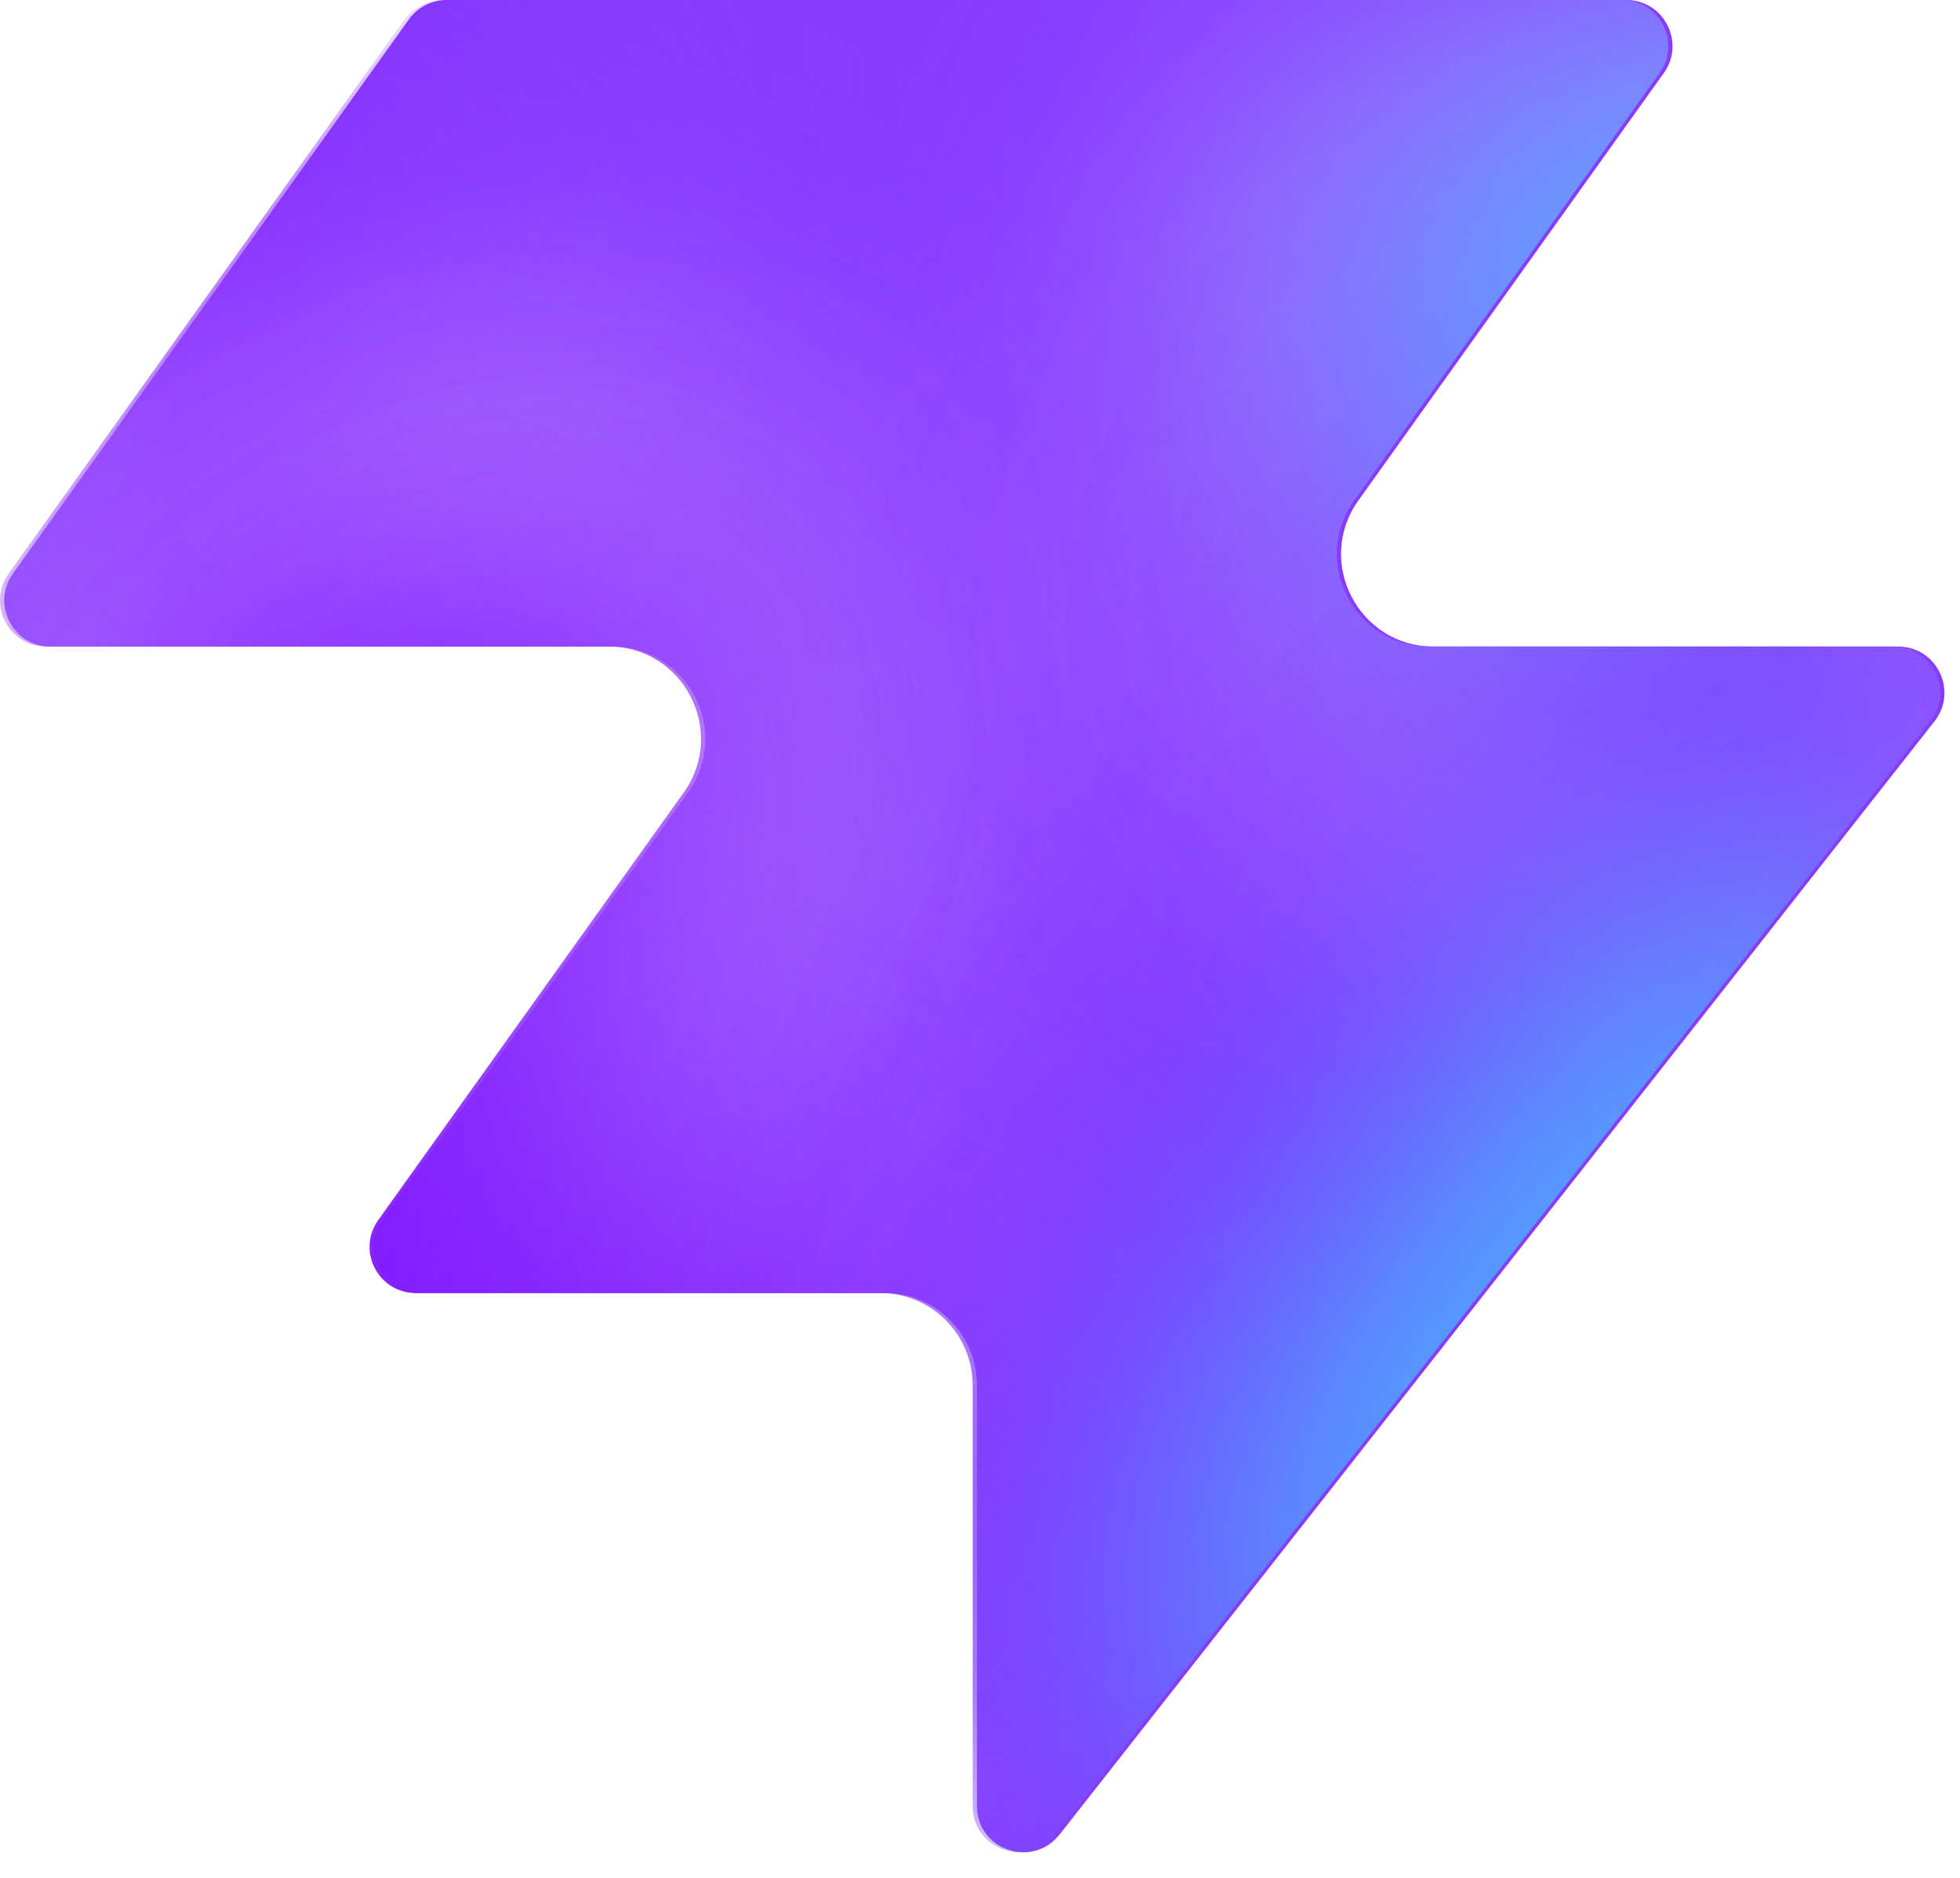
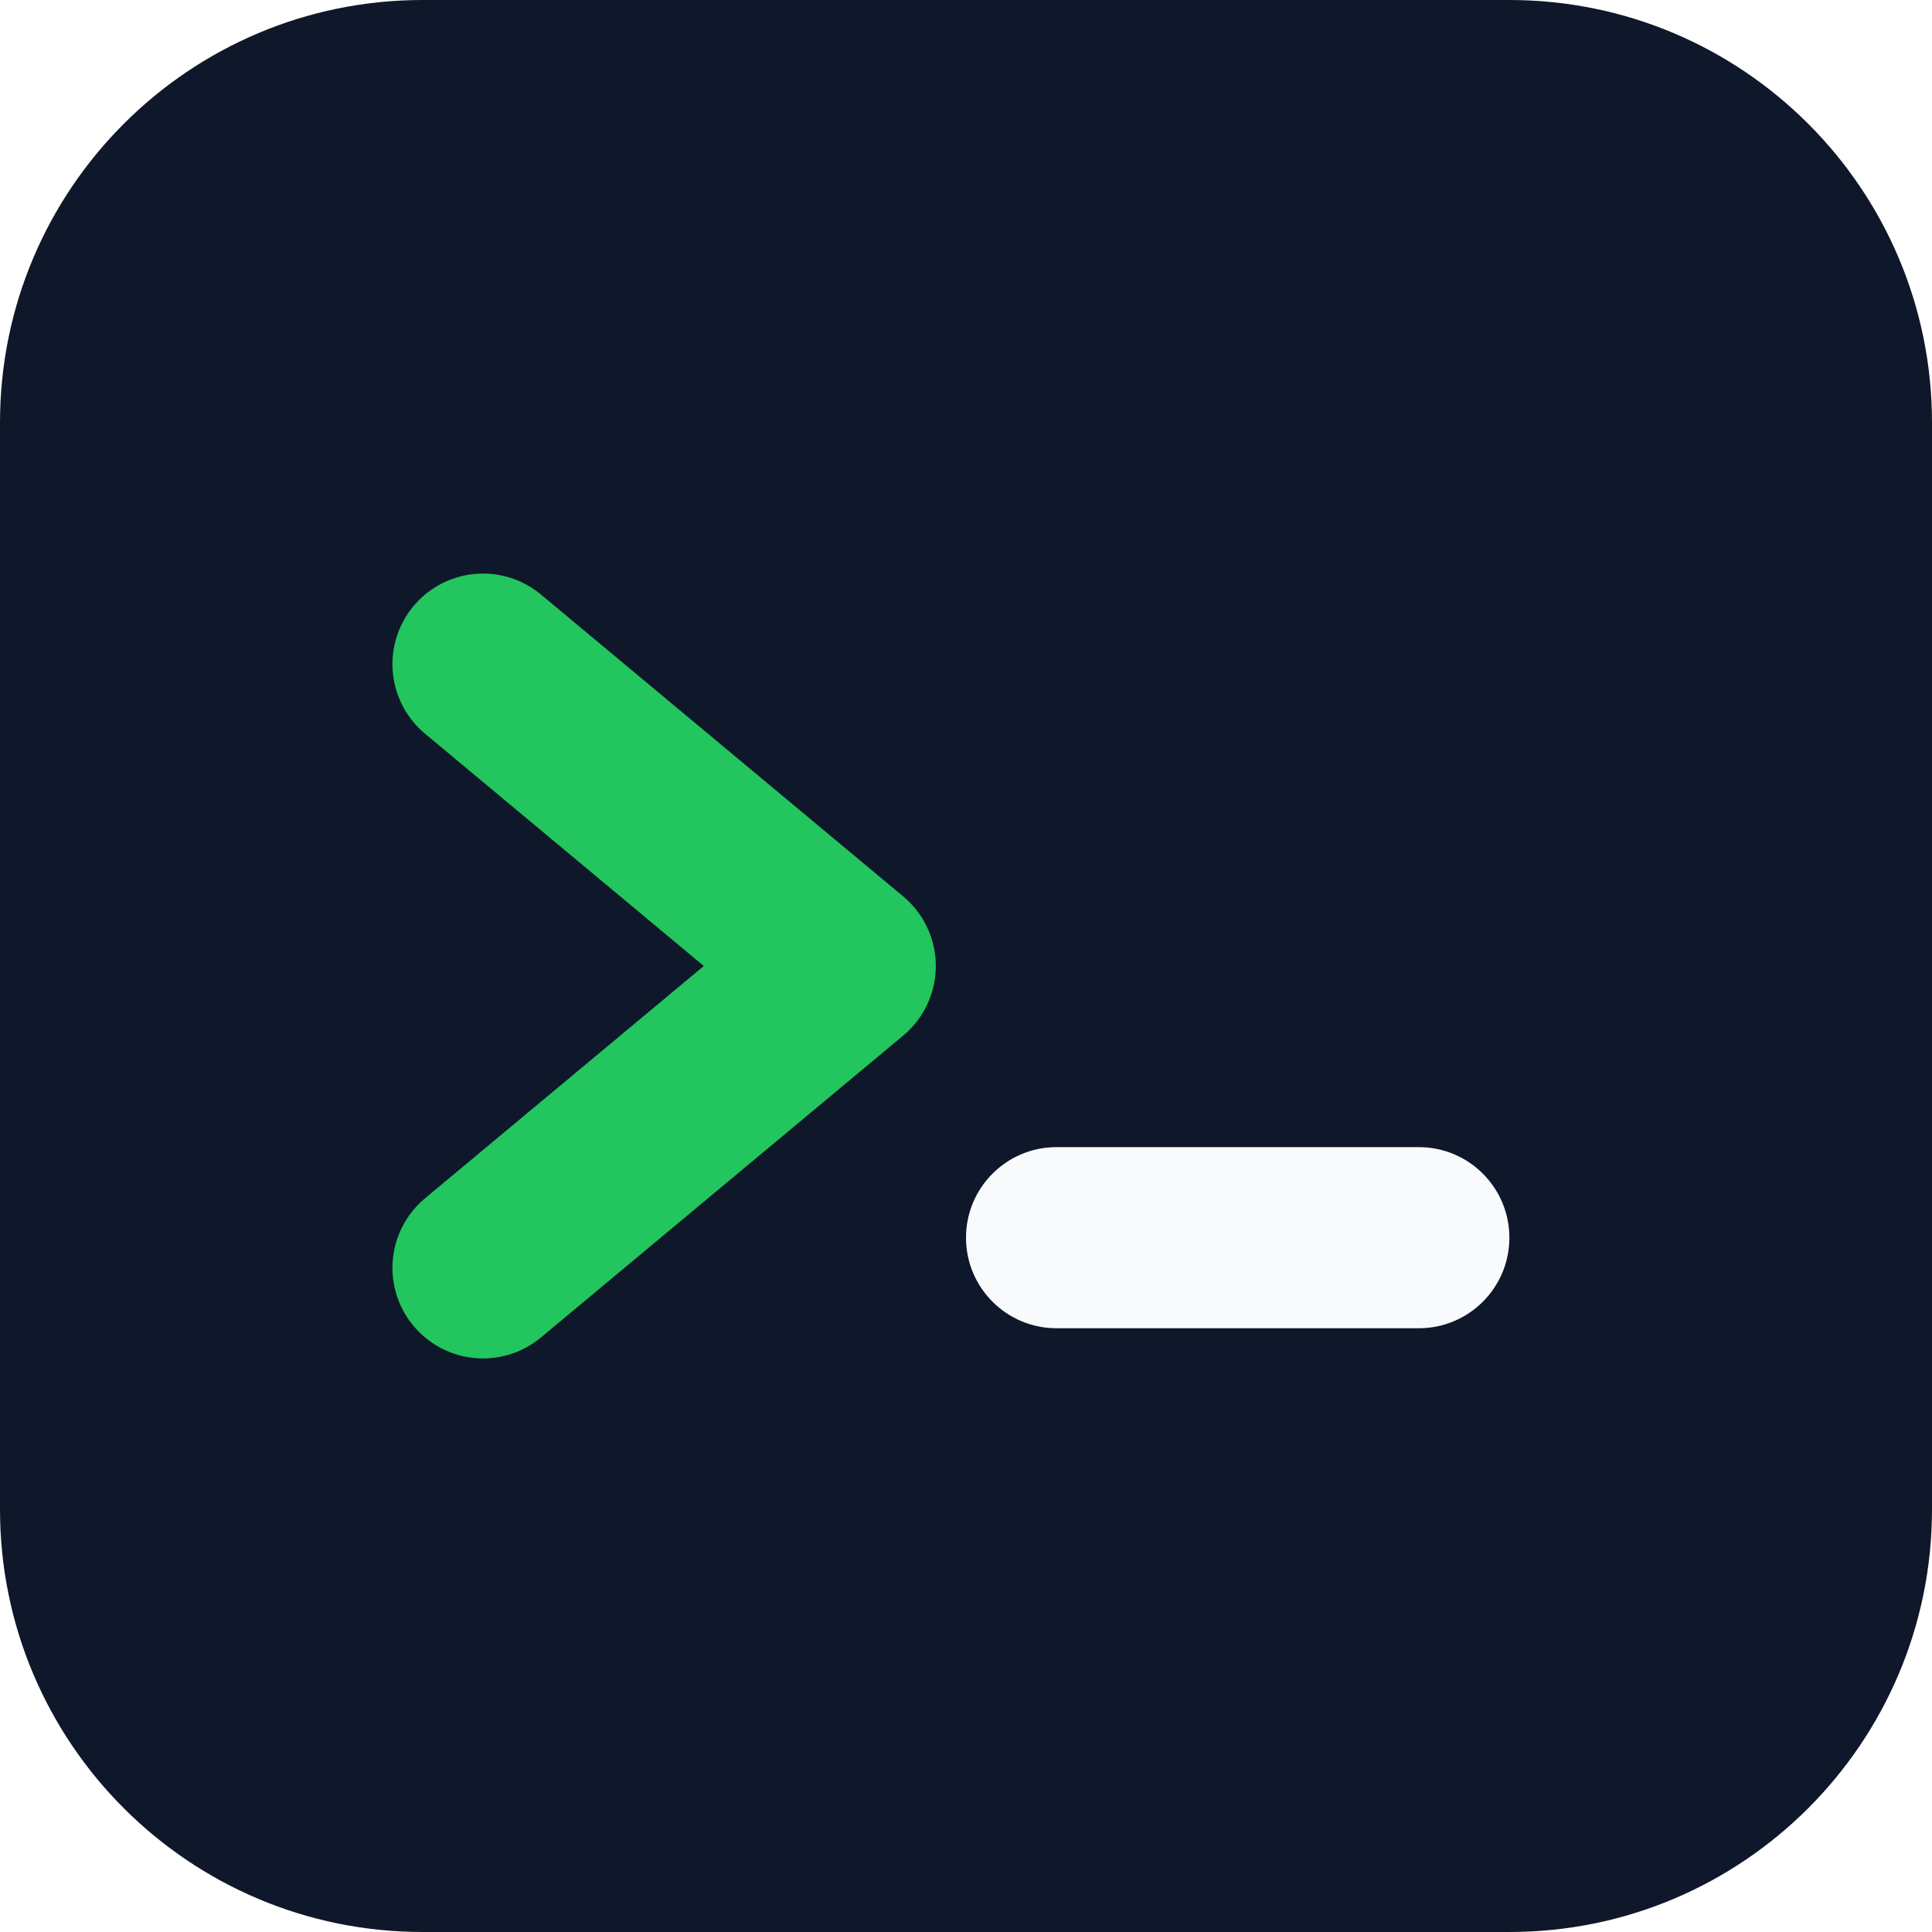
- <svg xmlns="http://www.w3.org/2000/svg" width="48" height="46" fill="none" viewBox="0 0 48 46">
-   <path fill="#863bff" d="M25.946 44.938c-.664.845-2.021.375-2.021-.698V33.937a2.26 2.26 0 0 0-2.262-2.262H10.287c-.92 0-1.456-1.04-.92-1.788l7.48-10.471c1.07-1.497 0-3.578-1.842-3.578H1.237c-.92 0-1.456-1.04-.92-1.788L10.013.474c.214-.297.556-.474.92-.474h28.894c.92 0 1.456 1.04.92 1.788l-7.48 10.471c-1.07 1.498 0 3.579 1.842 3.579h11.377c.943 0 1.473 1.088.89 1.83L25.947 44.94z" style="fill:#863bff;fill:color(display-p3 .525 .23 1);fill-opacity:1" />
-   <mask id="a" width="48" height="46" x="0" y="0" maskUnits="userSpaceOnUse" style="mask-type:alpha">
-     <path fill="#000" d="M25.842 44.938c-.664.844-2.021.375-2.021-.698V33.937a2.26 2.26 0 0 0-2.262-2.262H10.183c-.92 0-1.456-1.04-.92-1.788l7.48-10.471c1.07-1.498 0-3.579-1.842-3.579H1.133c-.92 0-1.456-1.04-.92-1.787L9.91.473c.214-.297.556-.474.92-.474h28.894c.92 0 1.456 1.04.92 1.788l-7.48 10.471c-1.07 1.498 0 3.578 1.842 3.578h11.377c.943 0 1.473 1.088.89 1.832L25.843 44.94z" style="fill:#000;fill-opacity:1" />
-   </mask>
-   <g mask="url(#a)">
-     <g filter="url(#b)">
-       <ellipse cx="5.508" cy="14.704" fill="#ede6ff" rx="5.508" ry="14.704" style="fill:#ede6ff;fill:color(display-p3 .927 .903 1);fill-opacity:1" transform="matrix(.00324 1 1 -.00324 -4.47 31.516)" />
-     </g>
-     <g filter="url(#c)">
-       <ellipse cx="10.399" cy="29.851" fill="#ede6ff" rx="10.399" ry="29.851" style="fill:#ede6ff;fill:color(display-p3 .927 .903 1);fill-opacity:1" transform="matrix(.00324 1 1 -.00324 -39.328 7.883)" />
-     </g>
-     <g filter="url(#d)">
-       <ellipse cx="5.508" cy="30.487" fill="#7e14ff" rx="5.508" ry="30.487" style="fill:#7e14ff;fill:color(display-p3 .492 .077 1);fill-opacity:1" transform="rotate(89.814 -25.913 -14.639)scale(1 -1)" />
-     </g>
-     <g filter="url(#e)">
-       <ellipse cx="5.508" cy="30.599" fill="#7e14ff" rx="5.508" ry="30.599" style="fill:#7e14ff;fill:color(display-p3 .492 .077 1);fill-opacity:1" transform="rotate(89.814 -32.644 -3.334)scale(1 -1)" />
-     </g>
-     <g filter="url(#f)">
-       <ellipse cx="5.508" cy="30.599" fill="#7e14ff" rx="5.508" ry="30.599" style="fill:#7e14ff;fill:color(display-p3 .492 .077 1);fill-opacity:1" transform="matrix(.00324 1 1 -.00324 -34.34 30.47)" />
-     </g>
-     <g filter="url(#g)">
-       <ellipse cx="14.072" cy="22.078" fill="#ede6ff" rx="14.072" ry="22.078" style="fill:#ede6ff;fill:color(display-p3 .927 .903 1);fill-opacity:1" transform="rotate(93.35 24.506 48.493)scale(-1 1)" />
-     </g>
-     <g filter="url(#h)">
-       <ellipse cx="3.47" cy="21.501" fill="#7e14ff" rx="3.47" ry="21.501" style="fill:#7e14ff;fill:color(display-p3 .492 .077 1);fill-opacity:1" transform="rotate(89.009 28.708 47.59)scale(-1 1)" />
-     </g>
-     <g filter="url(#i)">
-       <ellipse cx="3.47" cy="21.501" fill="#7e14ff" rx="3.47" ry="21.501" style="fill:#7e14ff;fill:color(display-p3 .492 .077 1);fill-opacity:1" transform="rotate(89.009 28.708 47.59)scale(-1 1)" />
-     </g>
-     <g filter="url(#j)">
-       <ellipse cx=".387" cy="8.972" fill="#7e14ff" rx="4.407" ry="29.108" style="fill:#7e14ff;fill:color(display-p3 .492 .077 1);fill-opacity:1" transform="rotate(39.51 .387 8.972)" />
-     </g>
-     <g filter="url(#k)">
-       <ellipse cx="47.523" cy="-6.092" fill="#7e14ff" rx="4.407" ry="29.108" style="fill:#7e14ff;fill:color(display-p3 .492 .077 1);fill-opacity:1" transform="rotate(37.892 47.523 -6.092)" />
-     </g>
-     <g filter="url(#l)">
-       <ellipse cx="41.412" cy="6.333" fill="#47bfff" rx="5.971" ry="9.665" style="fill:#47bfff;fill:color(display-p3 .28 .748 1);fill-opacity:1" transform="rotate(37.892 41.412 6.333)" />
-     </g>
-     <g filter="url(#m)">
-       <ellipse cx="-1.879" cy="38.332" fill="#7e14ff" rx="4.407" ry="29.108" style="fill:#7e14ff;fill:color(display-p3 .492 .077 1);fill-opacity:1" transform="rotate(37.892 -1.88 38.332)" />
-     </g>
-     <g filter="url(#n)">
-       <ellipse cx="-1.879" cy="38.332" fill="#7e14ff" rx="4.407" ry="29.108" style="fill:#7e14ff;fill:color(display-p3 .492 .077 1);fill-opacity:1" transform="rotate(37.892 -1.88 38.332)" />
-     </g>
-     <g filter="url(#o)">
-       <ellipse cx="35.651" cy="29.907" fill="#7e14ff" rx="4.407" ry="29.108" style="fill:#7e14ff;fill:color(display-p3 .492 .077 1);fill-opacity:1" transform="rotate(37.892 35.651 29.907)" />
-     </g>
-     <g filter="url(#p)">
-       <ellipse cx="38.418" cy="32.4" fill="#47bfff" rx="5.971" ry="15.297" style="fill:#47bfff;fill:color(display-p3 .28 .748 1);fill-opacity:1" transform="rotate(37.892 38.418 32.4)" />
-     </g>
-   </g>
-   <defs>
-     <filter id="b" width="60.045" height="41.654" x="-19.77" y="16.149" color-interpolation-filters="sRGB" filterUnits="userSpaceOnUse">
-       <feFlood flood-opacity="0" result="BackgroundImageFix" />
-       <feBlend in="SourceGraphic" in2="BackgroundImageFix" result="shape" />
-       <feGaussianBlur result="effect1_foregroundBlur_2002_17158" stdDeviation="7.659" />
-     </filter>
-     <filter id="c" width="90.34" height="51.437" x="-54.613" y="-7.533" color-interpolation-filters="sRGB" filterUnits="userSpaceOnUse">
-       <feFlood flood-opacity="0" result="BackgroundImageFix" />
-       <feBlend in="SourceGraphic" in2="BackgroundImageFix" result="shape" />
-       <feGaussianBlur result="effect1_foregroundBlur_2002_17158" stdDeviation="7.659" />
-     </filter>
-     <filter id="d" width="79.355" height="29.4" x="-49.64" y="2.03" color-interpolation-filters="sRGB" filterUnits="userSpaceOnUse">
-       <feFlood flood-opacity="0" result="BackgroundImageFix" />
-       <feBlend in="SourceGraphic" in2="BackgroundImageFix" result="shape" />
-       <feGaussianBlur result="effect1_foregroundBlur_2002_17158" stdDeviation="4.596" />
-     </filter>
-     <filter id="e" width="79.579" height="29.4" x="-45.045" y="20.029" color-interpolation-filters="sRGB" filterUnits="userSpaceOnUse">
-       <feFlood flood-opacity="0" result="BackgroundImageFix" />
-       <feBlend in="SourceGraphic" in2="BackgroundImageFix" result="shape" />
-       <feGaussianBlur result="effect1_foregroundBlur_2002_17158" stdDeviation="4.596" />
-     </filter>
-     <filter id="f" width="79.579" height="29.4" x="-43.513" y="21.178" color-interpolation-filters="sRGB" filterUnits="userSpaceOnUse">
-       <feFlood flood-opacity="0" result="BackgroundImageFix" />
-       <feBlend in="SourceGraphic" in2="BackgroundImageFix" result="shape" />
-       <feGaussianBlur result="effect1_foregroundBlur_2002_17158" stdDeviation="4.596" />
-     </filter>
-     <filter id="g" width="74.749" height="58.852" x="15.756" y="-17.901" color-interpolation-filters="sRGB" filterUnits="userSpaceOnUse">
-       <feFlood flood-opacity="0" result="BackgroundImageFix" />
-       <feBlend in="SourceGraphic" in2="BackgroundImageFix" result="shape" />
-       <feGaussianBlur result="effect1_foregroundBlur_2002_17158" stdDeviation="7.659" />
-     </filter>
-     <filter id="h" width="61.377" height="25.362" x="23.548" y="2.284" color-interpolation-filters="sRGB" filterUnits="userSpaceOnUse">
-       <feFlood flood-opacity="0" result="BackgroundImageFix" />
-       <feBlend in="SourceGraphic" in2="BackgroundImageFix" result="shape" />
-       <feGaussianBlur result="effect1_foregroundBlur_2002_17158" stdDeviation="4.596" />
-     </filter>
-     <filter id="i" width="61.377" height="25.362" x="23.548" y="2.284" color-interpolation-filters="sRGB" filterUnits="userSpaceOnUse">
-       <feFlood flood-opacity="0" result="BackgroundImageFix" />
-       <feBlend in="SourceGraphic" in2="BackgroundImageFix" result="shape" />
-       <feGaussianBlur result="effect1_foregroundBlur_2002_17158" stdDeviation="4.596" />
-     </filter>
-     <filter id="j" width="56.045" height="63.649" x="-27.636" y="-22.853" color-interpolation-filters="sRGB" filterUnits="userSpaceOnUse">
-       <feFlood flood-opacity="0" result="BackgroundImageFix" />
-       <feBlend in="SourceGraphic" in2="BackgroundImageFix" result="shape" />
-       <feGaussianBlur result="effect1_foregroundBlur_2002_17158" stdDeviation="4.596" />
-     </filter>
-     <filter id="k" width="54.814" height="64.646" x="20.116" y="-38.415" color-interpolation-filters="sRGB" filterUnits="userSpaceOnUse">
-       <feFlood flood-opacity="0" result="BackgroundImageFix" />
-       <feBlend in="SourceGraphic" in2="BackgroundImageFix" result="shape" />
-       <feGaussianBlur result="effect1_foregroundBlur_2002_17158" stdDeviation="4.596" />
-     </filter>
-     <filter id="l" width="33.541" height="35.313" x="24.641" y="-11.323" color-interpolation-filters="sRGB" filterUnits="userSpaceOnUse">
-       <feFlood flood-opacity="0" result="BackgroundImageFix" />
-       <feBlend in="SourceGraphic" in2="BackgroundImageFix" result="shape" />
-       <feGaussianBlur result="effect1_foregroundBlur_2002_17158" stdDeviation="4.596" />
-     </filter>
-     <filter id="m" width="54.814" height="64.646" x="-29.286" y="6.009" color-interpolation-filters="sRGB" filterUnits="userSpaceOnUse">
-       <feFlood flood-opacity="0" result="BackgroundImageFix" />
-       <feBlend in="SourceGraphic" in2="BackgroundImageFix" result="shape" />
-       <feGaussianBlur result="effect1_foregroundBlur_2002_17158" stdDeviation="4.596" />
-     </filter>
-     <filter id="n" width="54.814" height="64.646" x="-29.286" y="6.009" color-interpolation-filters="sRGB" filterUnits="userSpaceOnUse">
-       <feFlood flood-opacity="0" result="BackgroundImageFix" />
-       <feBlend in="SourceGraphic" in2="BackgroundImageFix" result="shape" />
-       <feGaussianBlur result="effect1_foregroundBlur_2002_17158" stdDeviation="4.596" />
-     </filter>
-     <filter id="o" width="54.814" height="64.646" x="8.244" y="-2.416" color-interpolation-filters="sRGB" filterUnits="userSpaceOnUse">
-       <feFlood flood-opacity="0" result="BackgroundImageFix" />
-       <feBlend in="SourceGraphic" in2="BackgroundImageFix" result="shape" />
-       <feGaussianBlur result="effect1_foregroundBlur_2002_17158" stdDeviation="4.596" />
-     </filter>
-     <filter id="p" width="39.409" height="43.623" x="18.713" y="10.588" color-interpolation-filters="sRGB" filterUnits="userSpaceOnUse">
-       <feFlood flood-opacity="0" result="BackgroundImageFix" />
-       <feBlend in="SourceGraphic" in2="BackgroundImageFix" result="shape" />
-       <feGaussianBlur result="effect1_foregroundBlur_2002_17158" stdDeviation="4.596" />
-     </filter>
-   </defs>
+ <svg xmlns="http://www.w3.org/2000/svg" viewBox="0 0 32 32">
+   <rect width="32" height="32" rx="7" fill="#0f172a" />
+   <path d="M8 11l6 5-6 5" fill="none" stroke="#22c55e" stroke-width="3" stroke-linecap="round" stroke-linejoin="round" />
+   <rect x="16" y="19" width="9" height="3" rx="1.5" fill="#f8fafc" />
</svg>
